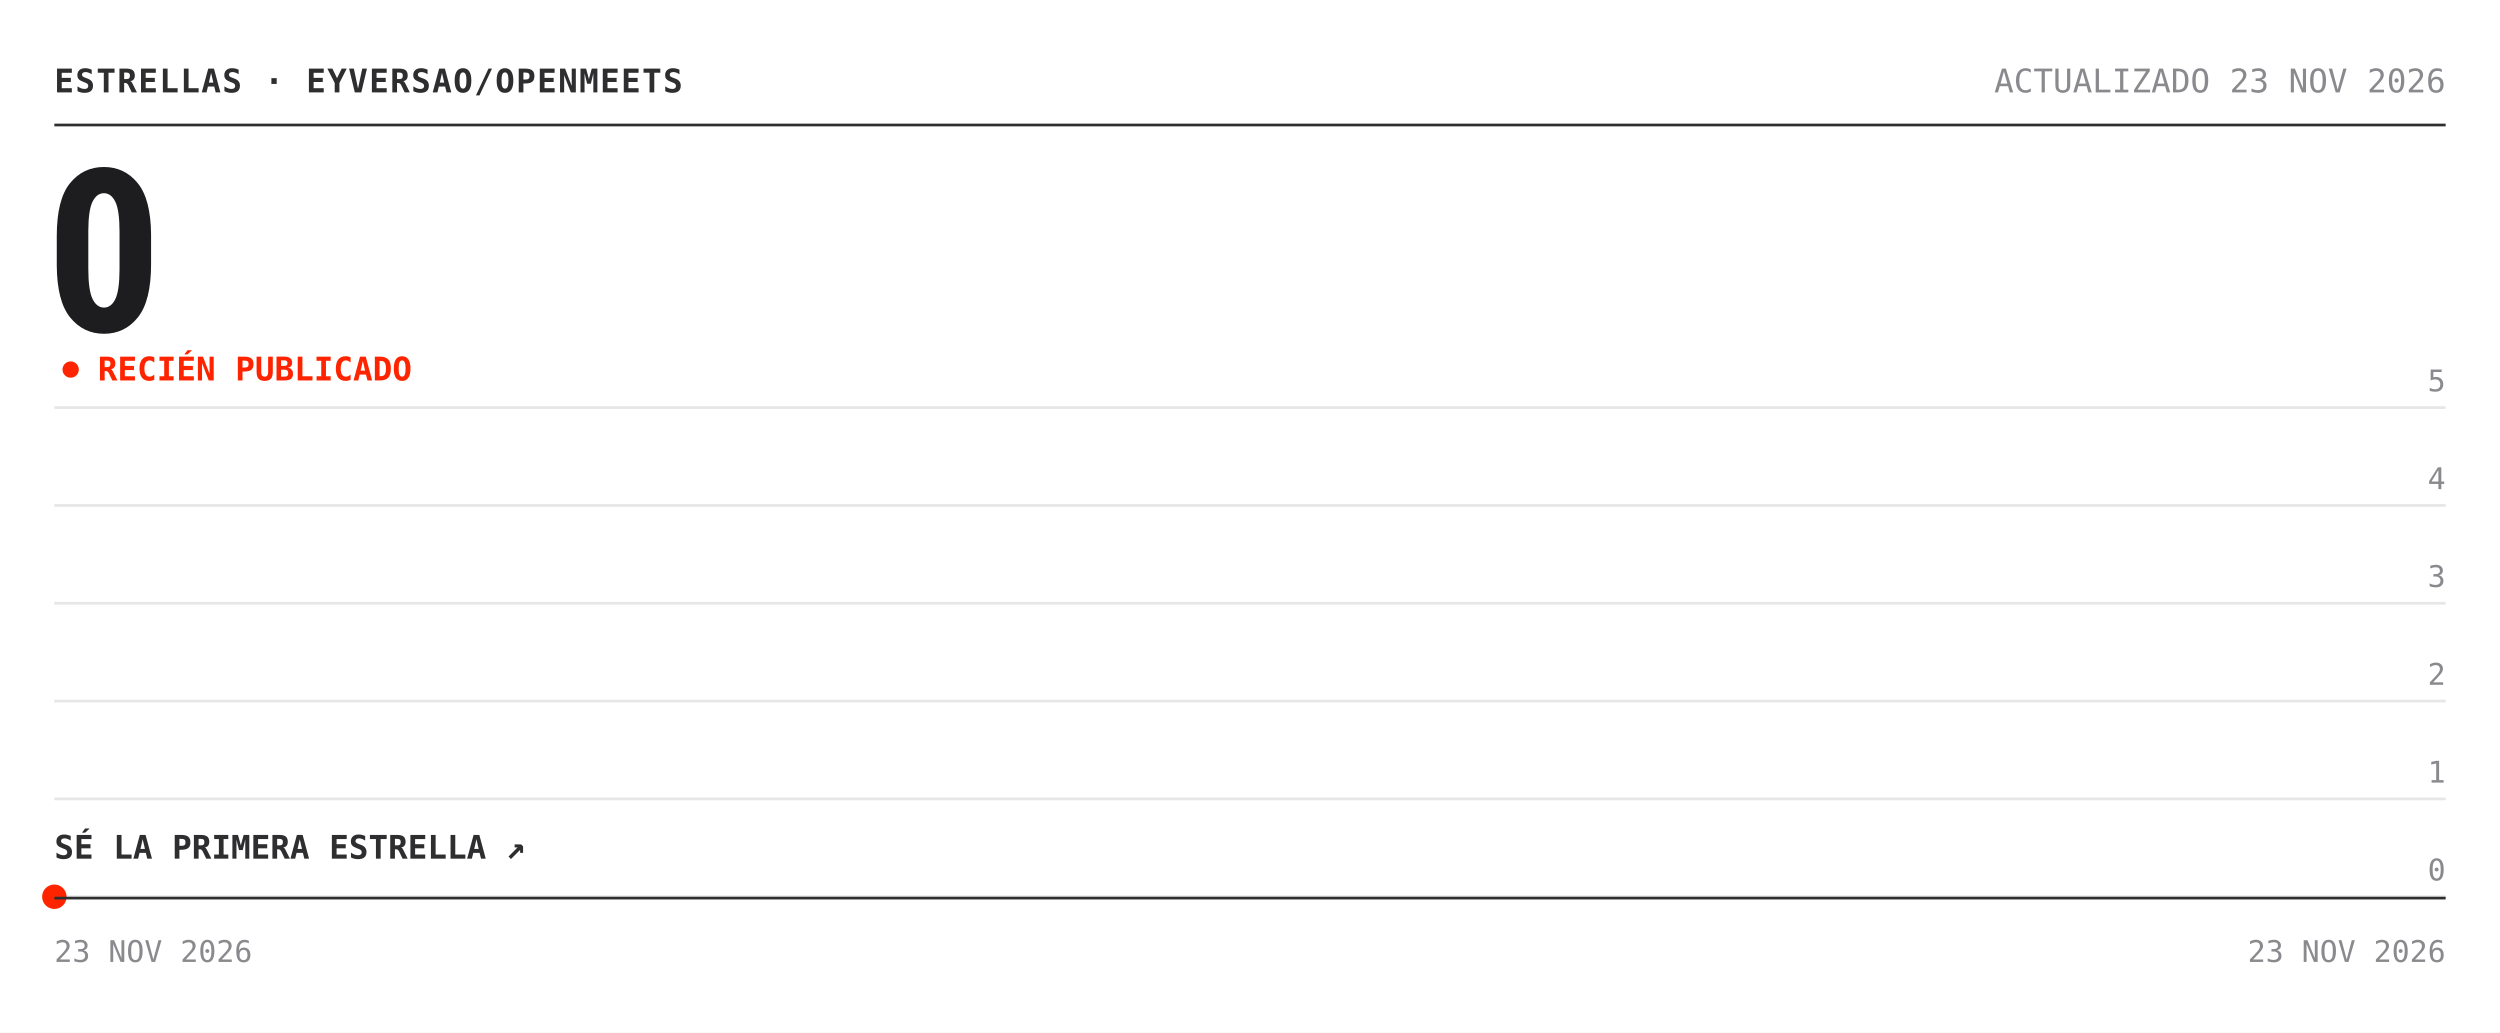
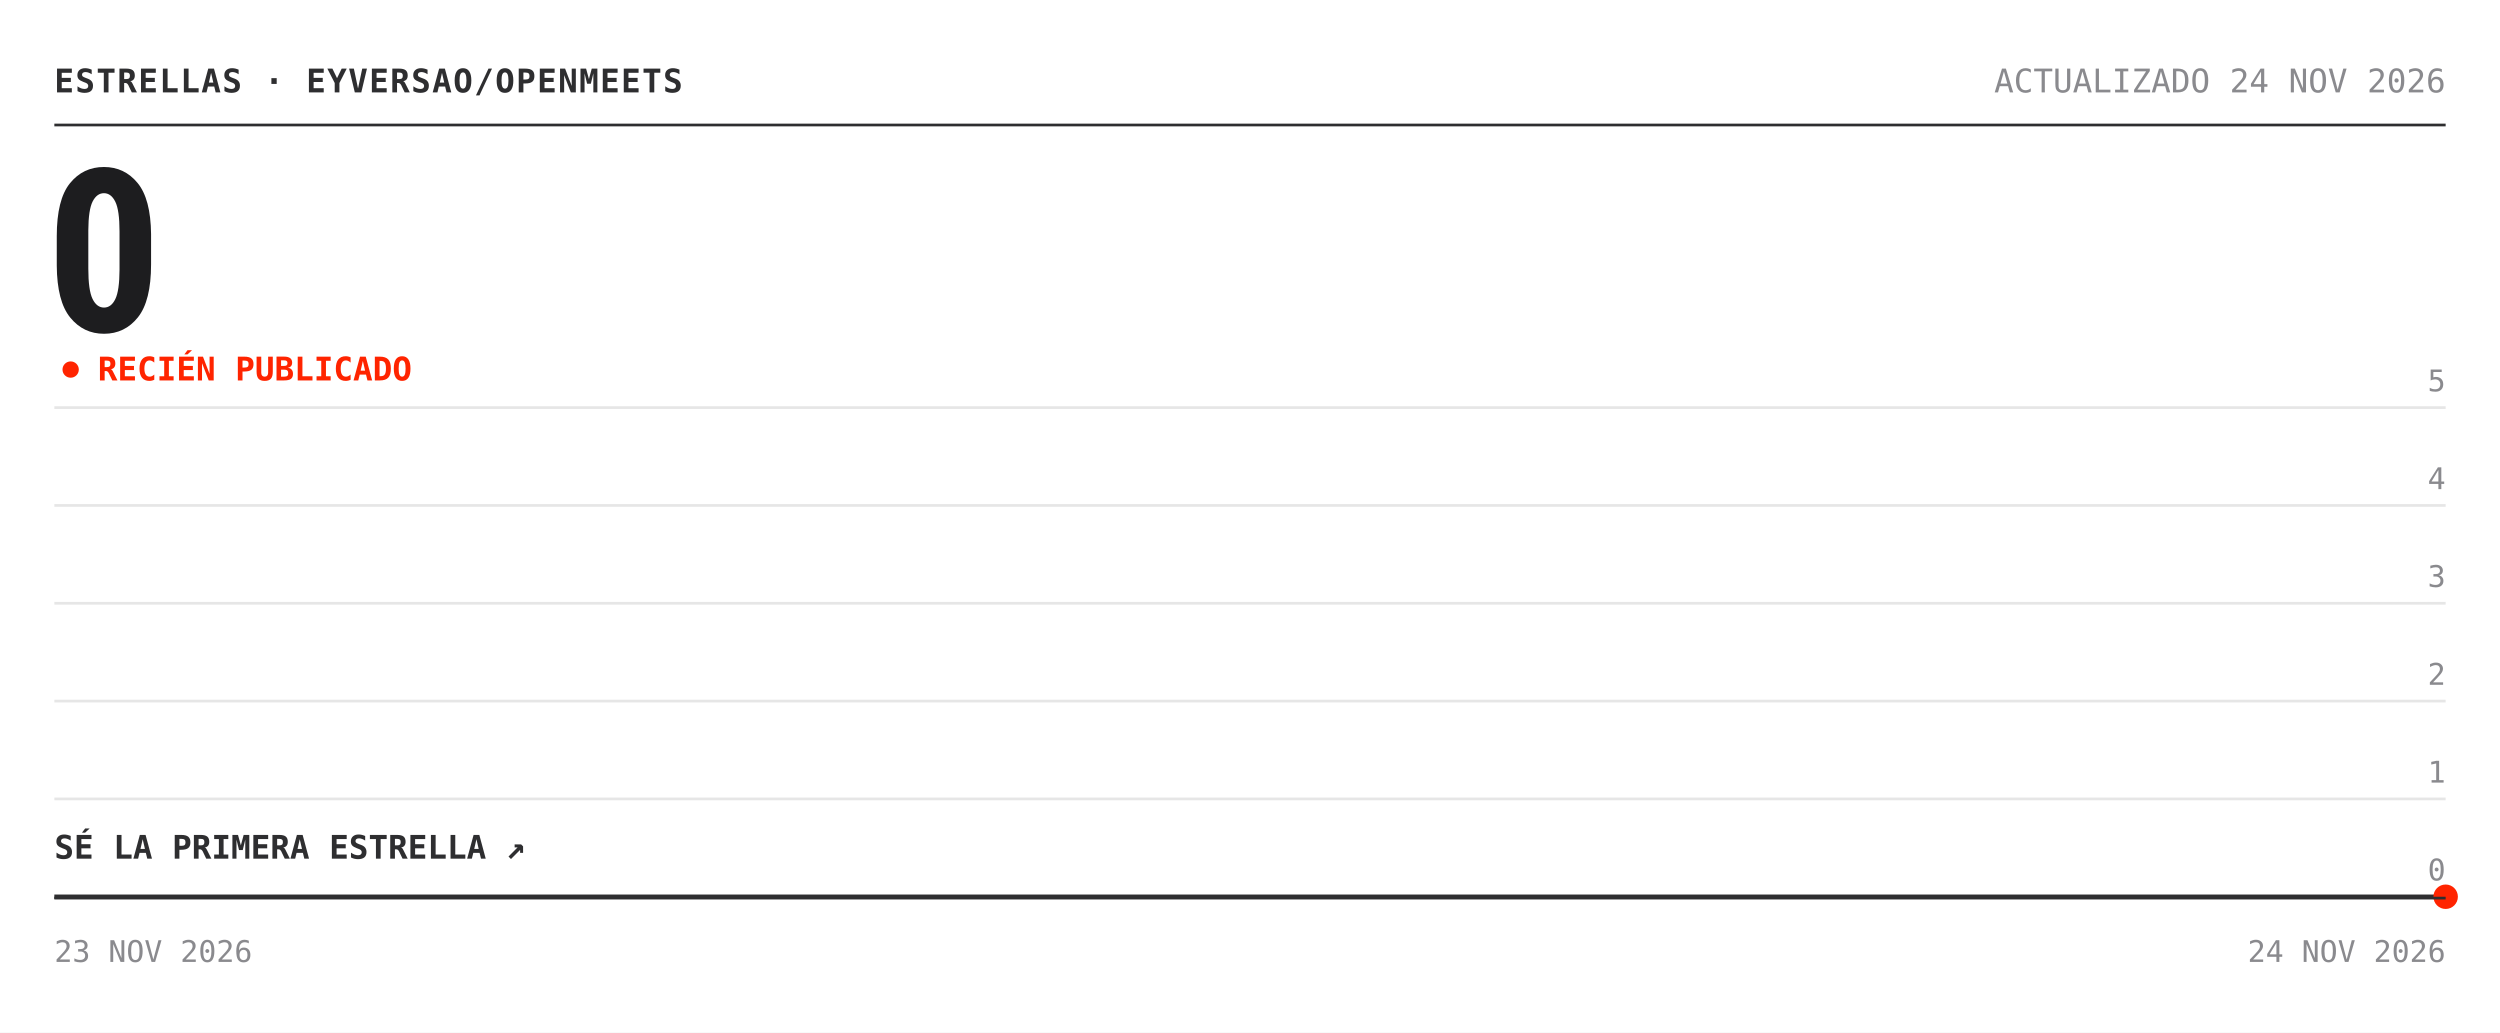
<svg xmlns="http://www.w3.org/2000/svg" width="920" height="380" viewBox="0 0 920 380" role="img" aria-label="Estrellas de eyversao/openmeets: 0">
  <rect width="920" height="380" fill="#ffffff" />
  <text x="20" y="34" font-family="'Chivo Mono', ui-monospace, 'SFMono-Regular', Menlo, Consolas, monospace" font-size="12" font-weight="700" fill="#2e2e30" letter-spacing=".5">ESTRELLAS · EYVERSAO/OPENMEETS</text>
-   <text x="900" y="34" font-family="'Chivo Mono', ui-monospace, 'SFMono-Regular', Menlo, Consolas, monospace" font-size="12" fill="#8a8a8e" text-anchor="end">ACTUALIZADO 23 NOV 2026</text>
+   <text x="900" y="34" font-family="'Chivo Mono', ui-monospace, 'SFMono-Regular', Menlo, Consolas, monospace" font-size="12" fill="#8a8a8e" text-anchor="end">ACTUALIZADO 24 NOV 2026</text>
  <line x1="20" y1="46" x2="900" y2="46" stroke="#2e2e30" />
  <text x="17" y="122" font-family="'Archivo', 'Arial Narrow', 'Roboto Condensed', 'Helvetica Neue', Arial, sans-serif" font-size="84" font-weight="800" font-stretch="condensed" fill="#1d1d1f" letter-spacing="-3">0</text>
  <circle cx="26" cy="136" r="3" fill="#ff2400">
    <animate attributeName="opacity" values="1;.25;1" dur="2s" repeatCount="indefinite" />
  </circle>
  <text x="36" y="140" font-family="'Chivo Mono', ui-monospace, 'SFMono-Regular', Menlo, Consolas, monospace" font-size="12" font-weight="700" fill="#ff2400">RECIÉN PUBLICADO</text>
  <line x1="20" y1="330.0" x2="900" y2="330.0" stroke="#e6e6e6" />
  <text x="900" y="324.0" font-family="'Chivo Mono', ui-monospace, 'SFMono-Regular', Menlo, Consolas, monospace" font-size="11" fill="#8a8a8e" text-anchor="end">0</text>
  <line x1="20" y1="294.0" x2="900" y2="294.0" stroke="#e6e6e6" />
  <text x="900" y="288.0" font-family="'Chivo Mono', ui-monospace, 'SFMono-Regular', Menlo, Consolas, monospace" font-size="11" fill="#8a8a8e" text-anchor="end">1</text>
  <line x1="20" y1="258.0" x2="900" y2="258.0" stroke="#e6e6e6" />
  <text x="900" y="252.0" font-family="'Chivo Mono', ui-monospace, 'SFMono-Regular', Menlo, Consolas, monospace" font-size="11" fill="#8a8a8e" text-anchor="end">2</text>
  <line x1="20" y1="222.0" x2="900" y2="222.0" stroke="#e6e6e6" />
  <text x="900" y="216.0" font-family="'Chivo Mono', ui-monospace, 'SFMono-Regular', Menlo, Consolas, monospace" font-size="11" fill="#8a8a8e" text-anchor="end">3</text>
  <line x1="20" y1="186.0" x2="900" y2="186.0" stroke="#e6e6e6" />
  <text x="900" y="180.0" font-family="'Chivo Mono', ui-monospace, 'SFMono-Regular', Menlo, Consolas, monospace" font-size="11" fill="#8a8a8e" text-anchor="end">4</text>
  <line x1="20" y1="150.0" x2="900" y2="150.0" stroke="#e6e6e6" />
  <text x="900" y="144.0" font-family="'Chivo Mono', ui-monospace, 'SFMono-Regular', Menlo, Consolas, monospace" font-size="11" fill="#8a8a8e" text-anchor="end">5</text>
-   <polygon points="20.0,330.0 20.0,330.0 20.0,330.0 20.0,330.0" fill="#ff2400" fill-opacity=".05" />
-   <polyline points="20.0,330.0 20.0,330.0" fill="none" stroke="#2e2e30" stroke-width="1.6" stroke-linejoin="round" />
-   <circle cx="20.0" cy="330.0" r="4.5" fill="#ff2400" />
+   <polygon points="20.0,330.0 900.0,330.0 900.0,330.0 20.0,330.0" fill="#ff2400" fill-opacity=".05" />
+   <polyline points="20.0,330.0 900.0,330.0" fill="none" stroke="#2e2e30" stroke-width="1.6" stroke-linejoin="round" />
+   <circle cx="900.0" cy="330.0" r="4.5" fill="#ff2400" />
  <text x="20" y="316.0" font-family="'Chivo Mono', ui-monospace, 'SFMono-Regular', Menlo, Consolas, monospace" font-size="12" font-weight="700" fill="#2e2e30">SÉ LA PRIMERA ESTRELLA ↗</text>
  <line x1="20" y1="330.5" x2="900" y2="330.5" stroke="#2e2e30" />
  <text x="20" y="354" font-family="'Chivo Mono', ui-monospace, 'SFMono-Regular', Menlo, Consolas, monospace" font-size="11" fill="#8a8a8e">23 NOV 2026</text>
-   <text x="900" y="354" font-family="'Chivo Mono', ui-monospace, 'SFMono-Regular', Menlo, Consolas, monospace" font-size="11" fill="#8a8a8e" text-anchor="end">23 NOV 2026</text>
+   <text x="900" y="354" font-family="'Chivo Mono', ui-monospace, 'SFMono-Regular', Menlo, Consolas, monospace" font-size="11" fill="#8a8a8e" text-anchor="end">24 NOV 2026</text>
</svg>
